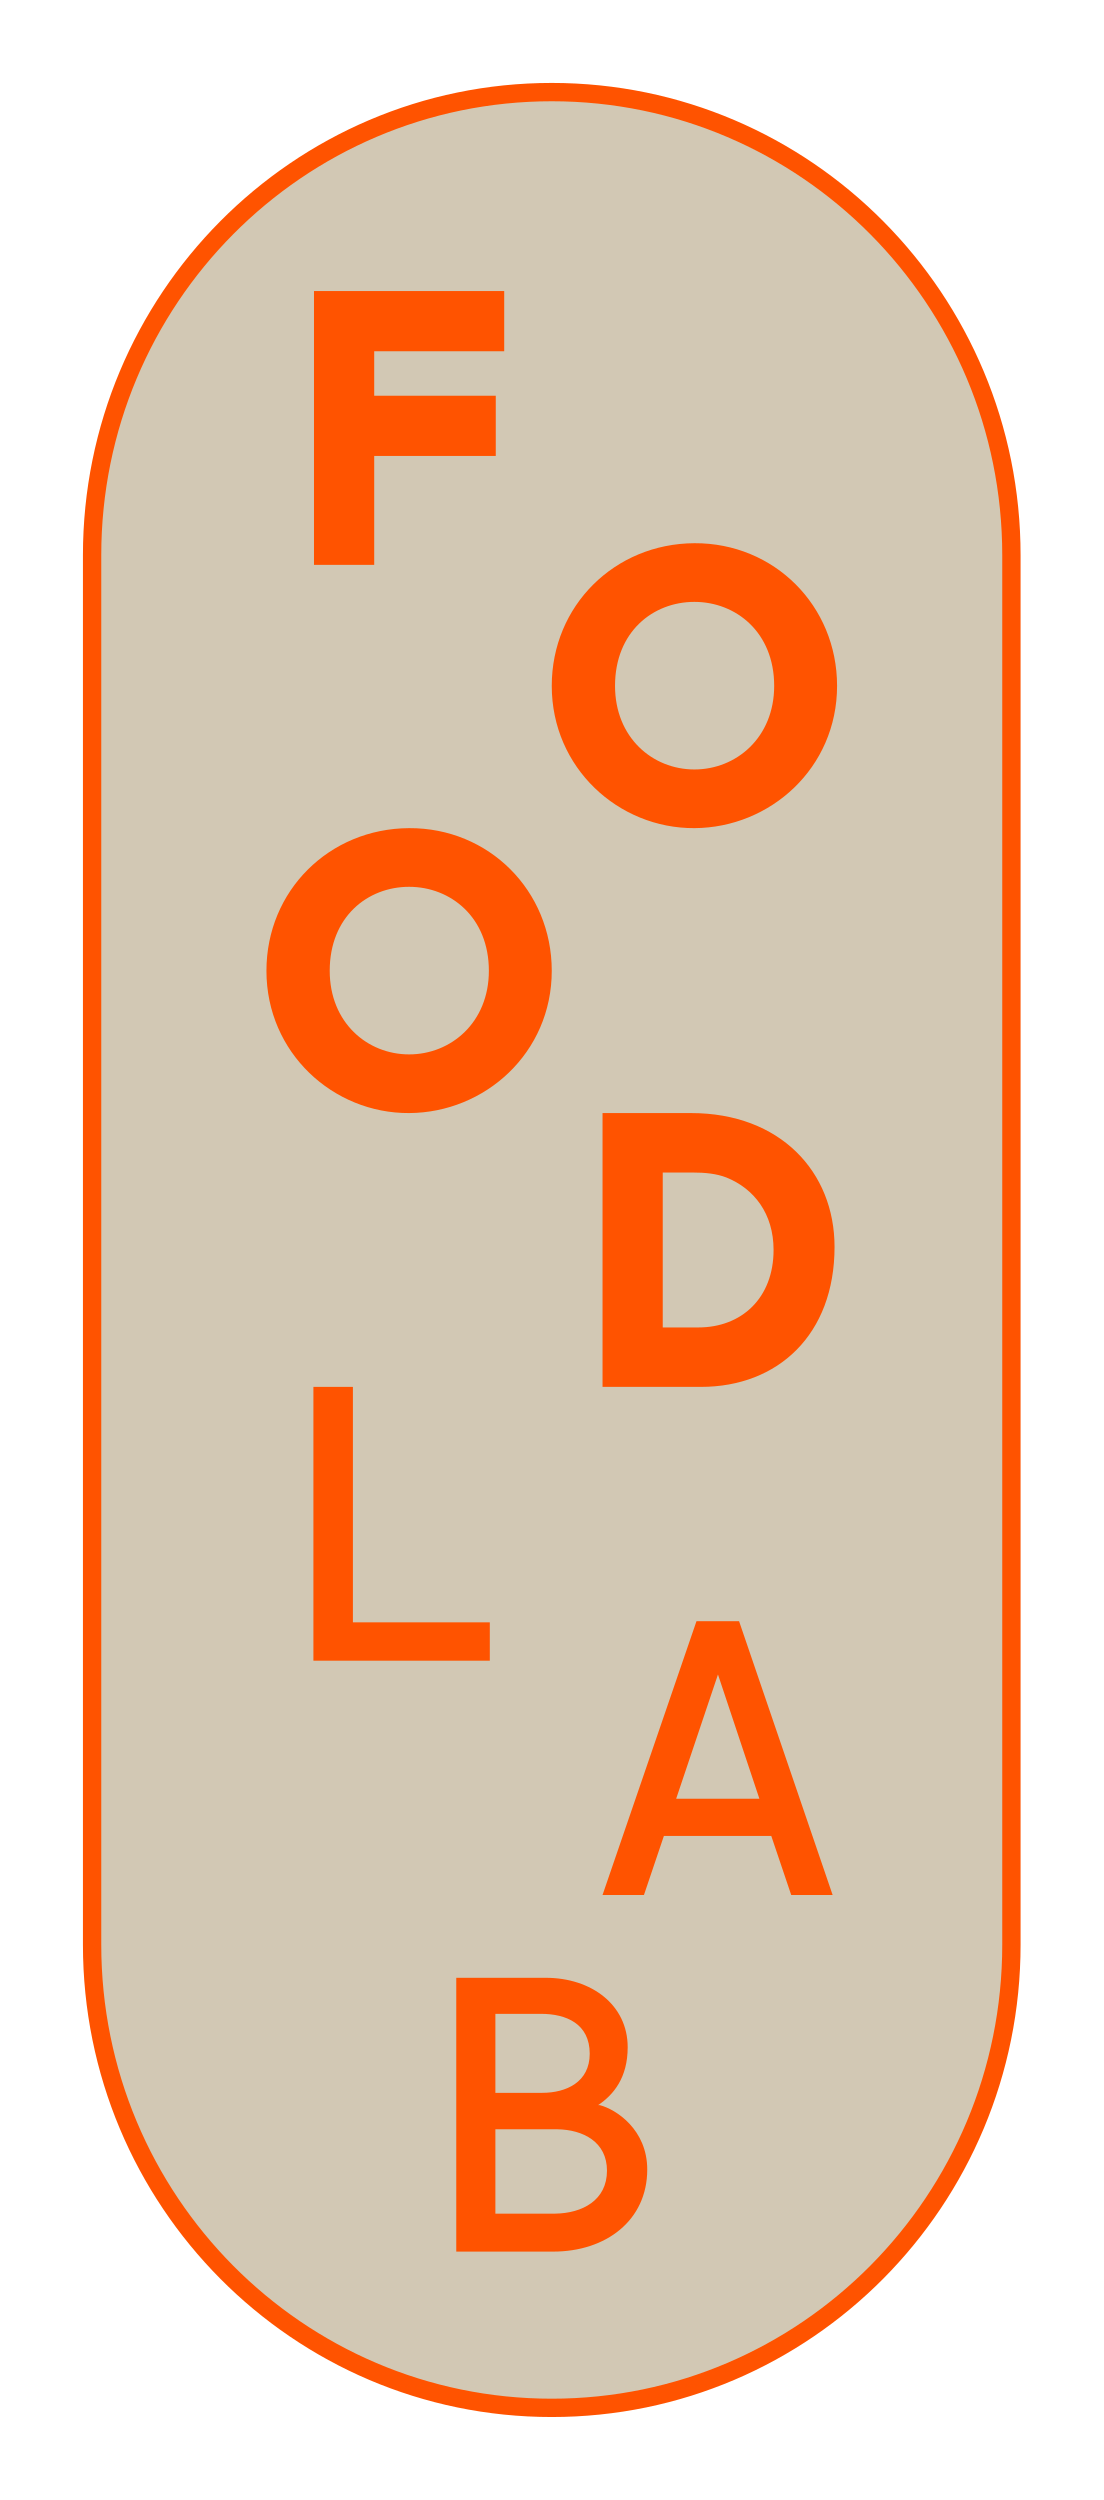
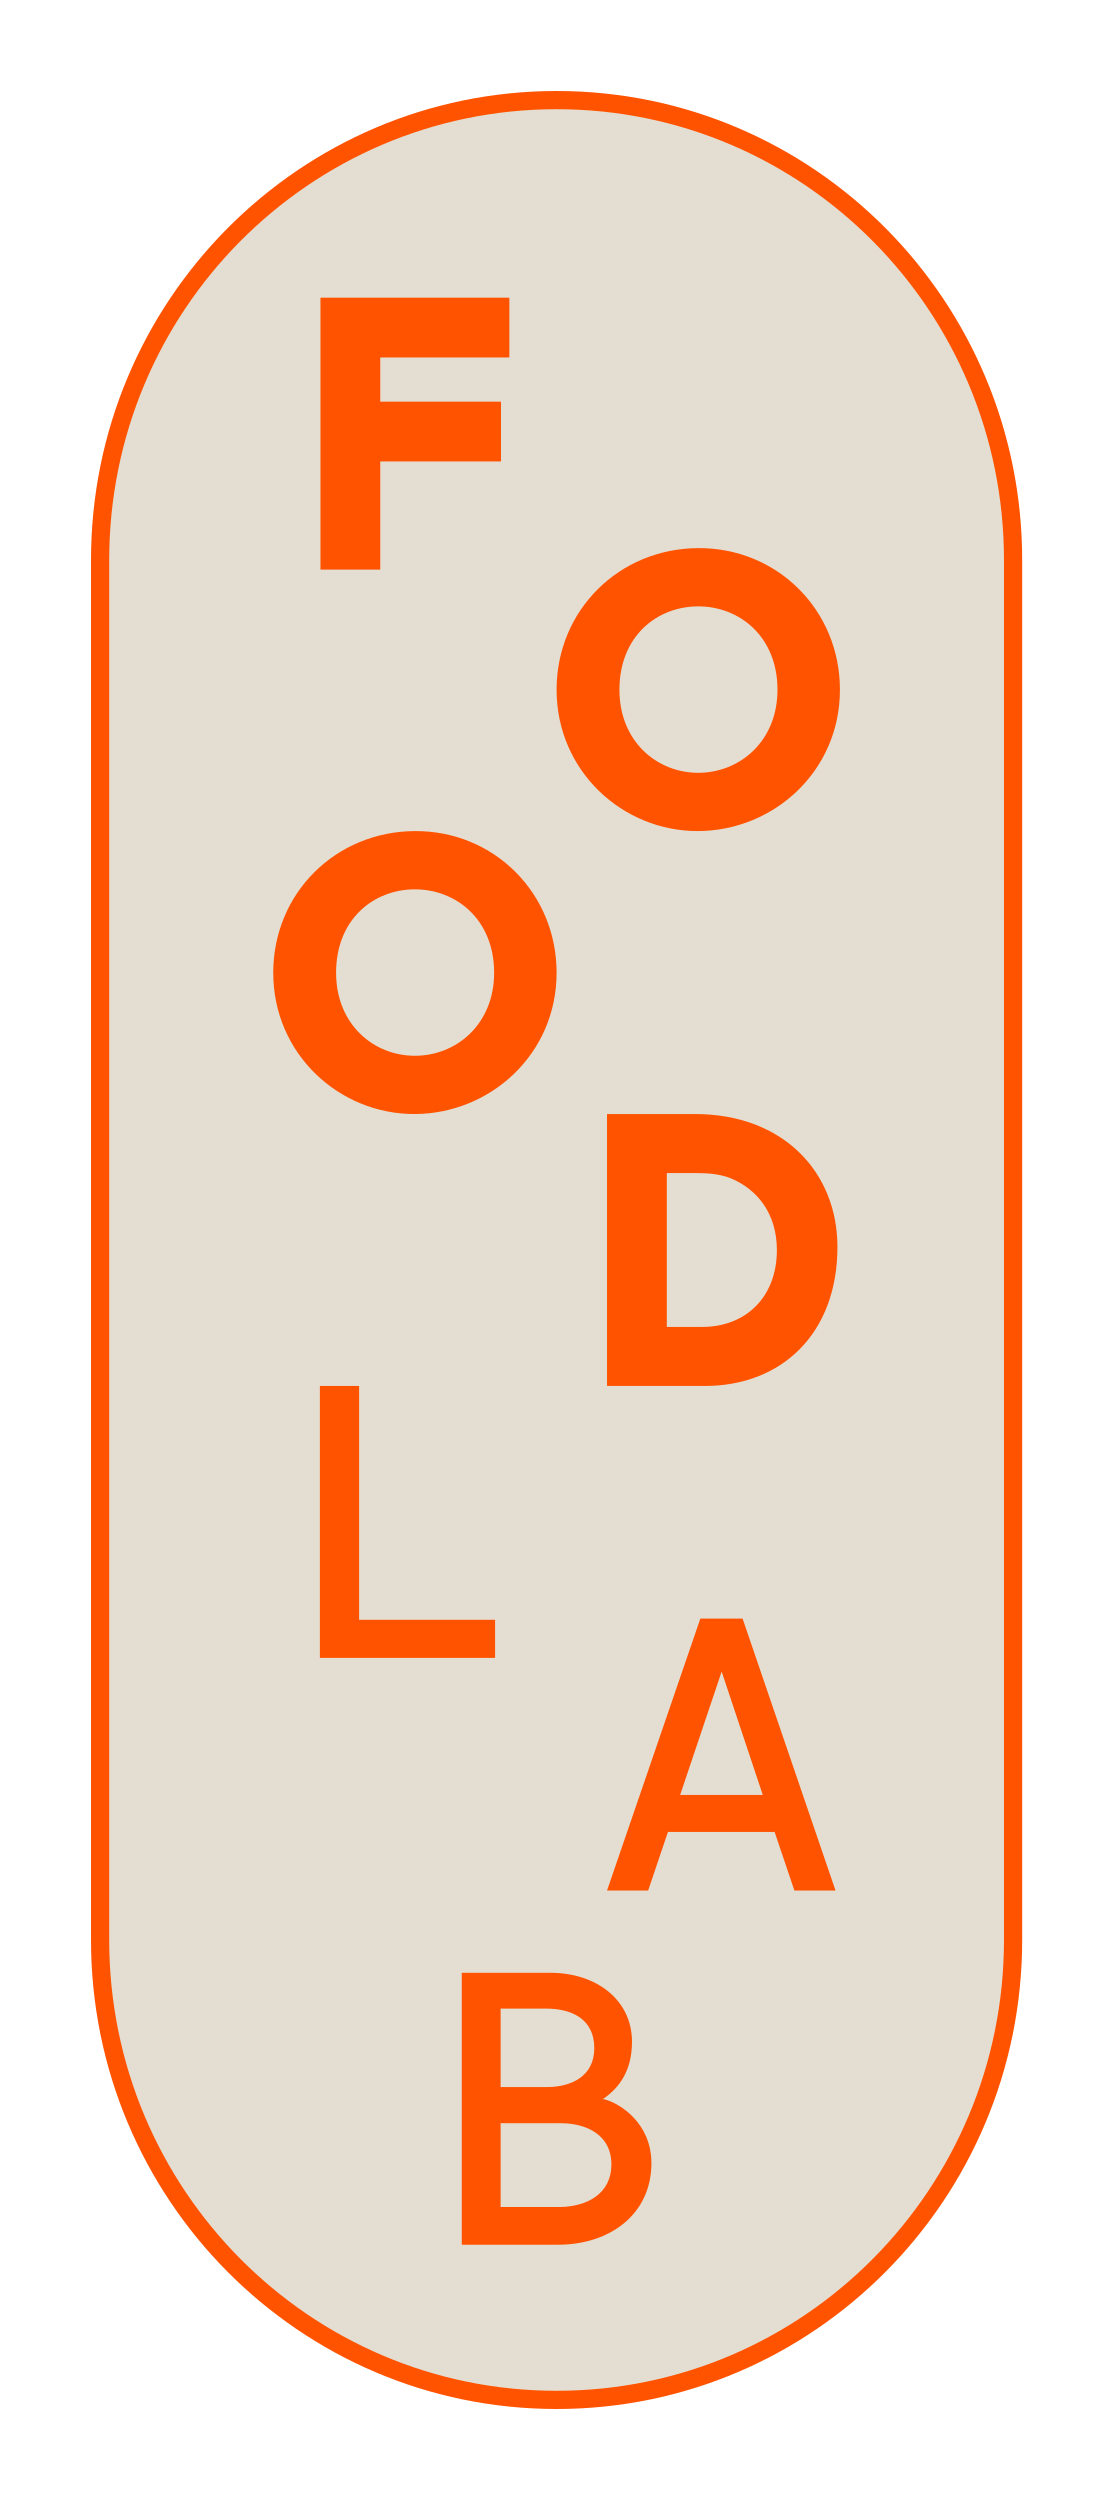
- <svg xmlns="http://www.w3.org/2000/svg" width="100%" height="100%" viewBox="0 0 5142 11648" version="1.1" xml:space="preserve" style="fill-rule:evenodd;clip-rule:evenodd;stroke-miterlimit:10;">
-   <path d="M4712.38,2587.07l-0,6473.64c-0,1191.82 -958.844,2157.99 -2141.64,2157.99c-1182.8,-0 -2141.64,-966.169 -2141.64,-2157.99l0,-6473.64c0,-1191.81 958.838,-2157.97 2141.64,-2157.97c1182.8,0 2141.64,966.163 2141.64,2157.97Z" style="fill:#d2c8b4;fill-rule:nonzero;stroke:#ff5300;stroke-width:85.39px;" />
+ <svg xmlns="http://www.w3.org/2000/svg" version="1.1" xml:space="preserve" style="fill-rule:evenodd;clip-rule:evenodd;stroke-miterlimit:10;" viewBox="-40.55 -40.56 5222.57 11728.92">
+   <path d="M4712.38,2587.07l-0,6473.64c-0,1191.82 -958.844,2157.99 -2141.64,2157.99c-1182.8,-0 -2141.64,-966.169 -2141.64,-2157.99l0,-6473.64c0,-1191.81 958.838,-2157.97 2141.64,-2157.97c1182.8,0 2141.64,966.163 2141.64,2157.97Z" style="fill:#d2c8b4;fill-opacity:0.6;fill-rule:nonzero;stroke:#ff5300;stroke-width:85.39px; stroke-opacity:1;" />
  <path d="M2125.84,9214.94l0,1275.73l452.044,0c244.781,0 437.75,-144.725 437.75,-382.362c0,-185.819 -144.725,-280.519 -221.556,-300.169l-7.144,-0c71.469,-48.244 137.575,-126.863 137.575,-269.8c0,-196.544 -167.95,-323.4 -382.362,-323.4l-416.307,-0Zm400.232,536.025l-217.982,-0l0,-368.069l212.619,0c117.925,0 226.913,46.456 226.913,185.819c-0,132.219 -108.988,182.25 -221.55,182.25m60.743,562.819l-278.725,-0l0,-393.082l287.663,0c121.494,1.788 232.275,58.963 232.275,192.969c-0,137.581 -114.35,198.325 -241.213,200.113" style="fill:#ff5300;fill-rule:nonzero;" />
  <path d="M3245.09,7553.36l-437.75,1275.73l192.969,0l92.906,-275.156l500.288,0l92.912,275.156l192.969,0l-435.969,-1275.73l-198.325,0Zm293.025,827.256l-387.725,0l194.756,-578.9l192.969,578.9Z" style="fill:#ff5300;fill-rule:nonzero;" />
  <path d="M1460.22,6461.76l-0,1275.73l821.9,0l-0,-178.675l-637.869,0l-0,-1097.06l-184.031,0Z" style="fill:#ff5300;fill-rule:nonzero;" />
  <path d="M2807.34,5186.04l-0,1275.73l459.187,0c357.35,0 621.788,-243 621.788,-652.162c-0,-350.2 -253.719,-623.569 -668.238,-623.569l-412.737,-0Zm446.681,998.787l-166.163,0l0,-721.843l137.575,-0c60.75,-0 112.569,5.356 159.019,23.225c128.65,51.818 219.769,167.956 219.769,337.693c-0,223.344 -148.294,360.925 -350.2,360.925" style="fill:#ff5300;fill-rule:nonzero;" />
  <path d="M1906.08,5186.02c353.775,-1.787 664.668,-280.518 664.668,-662.881c0,-373.425 -293.025,-666.45 -664.668,-664.662c-371.644,1.787 -664.669,291.237 -664.669,664.662c-0,382.363 310.894,664.669 664.669,662.881m-0,-273.368c-194.757,-0 -369.857,-148.3 -369.857,-389.513c0,-251.925 176.888,-391.294 369.857,-391.294c192.968,0 371.643,141.157 371.643,391.294c0,241.213 -176.887,389.513 -371.643,389.513" style="fill:#ff5300;fill-rule:nonzero;" />
  <path d="M3235.41,3858.46c353.775,-1.788 664.669,-280.519 664.669,-662.882c0,-373.425 -293.025,-666.45 -664.669,-664.662c-371.643,1.781 -664.668,291.237 -664.668,664.662c-0,382.363 310.893,664.669 664.668,662.882m0,-273.369c-194.756,-0 -369.856,-148.3 -369.856,-389.513c0,-251.931 176.888,-391.293 369.856,-391.293c192.969,-0 371.644,141.156 371.644,391.293c0,241.213 -176.887,389.513 -371.644,389.513" style="fill:#ff5300;fill-rule:nonzero;" />
  <path d="M1462.96,1356.04l-0,1275.73l280.519,0l-0,-507.437l566.393,-0l0,-280.519l-566.393,0l-0,-207.256l605.7,-0l-0,-280.519l-886.219,0Z" style="fill:#ff5300;fill-rule:nonzero;" />
</svg>
